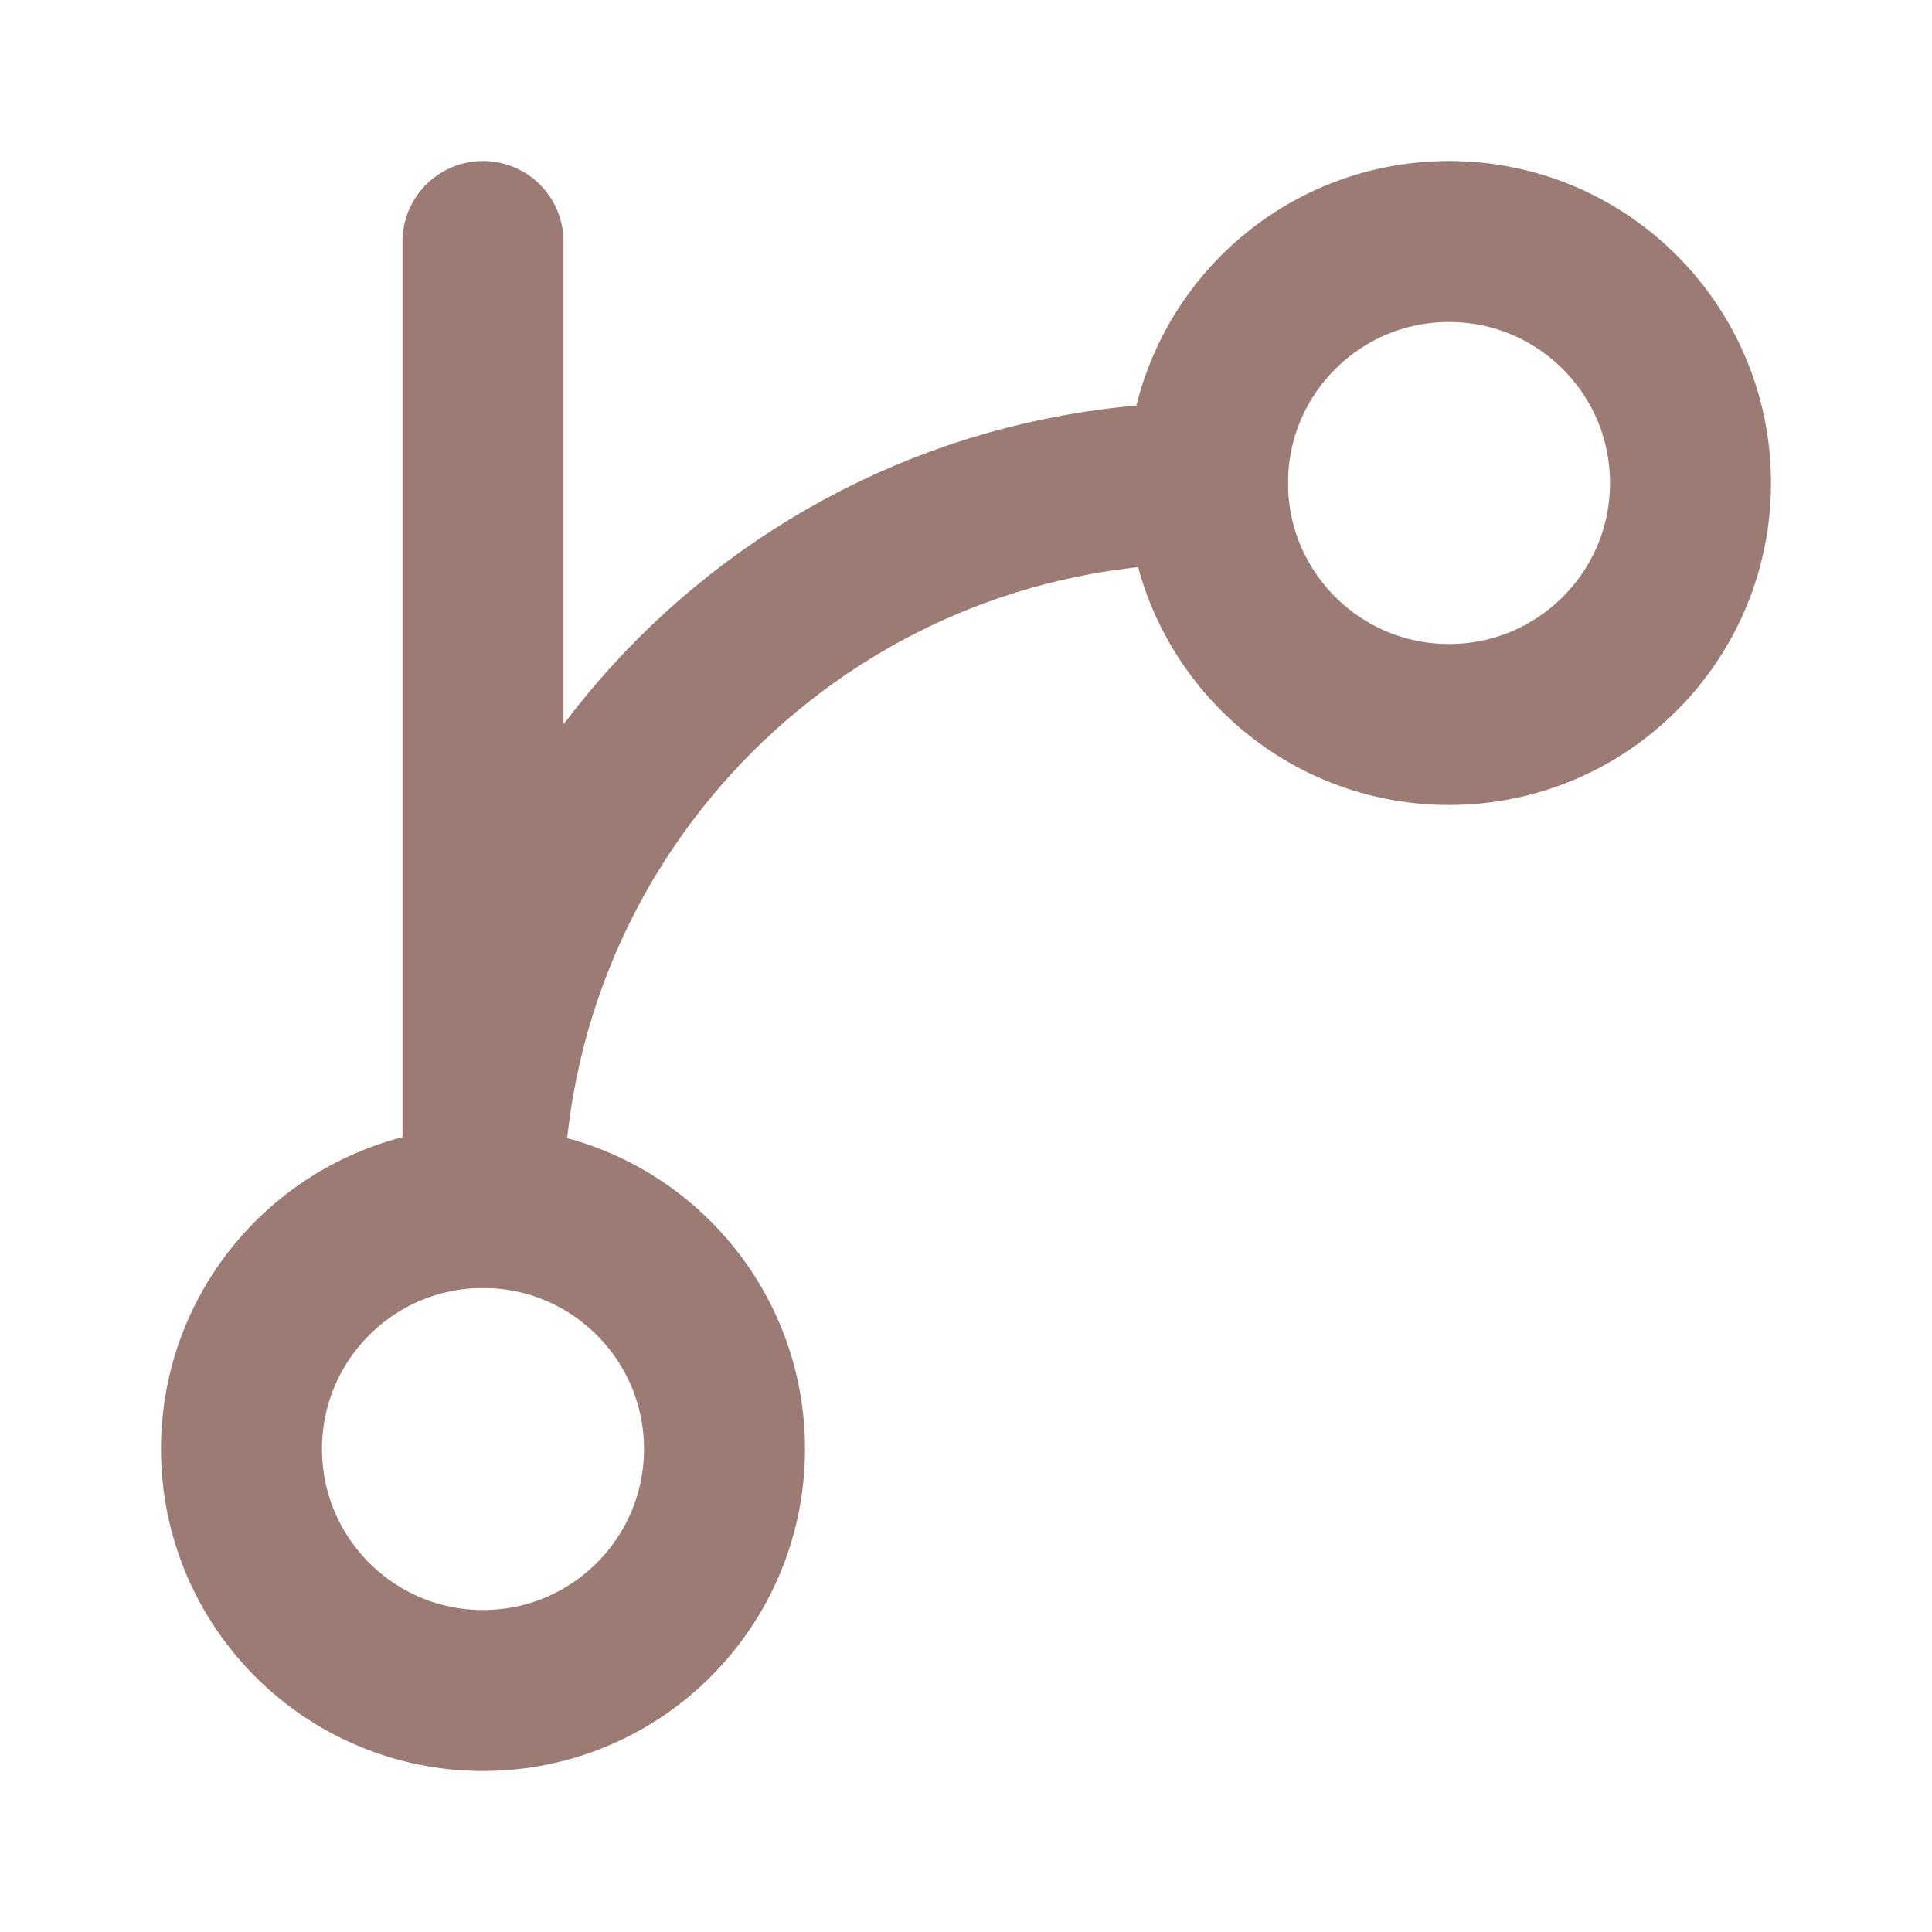
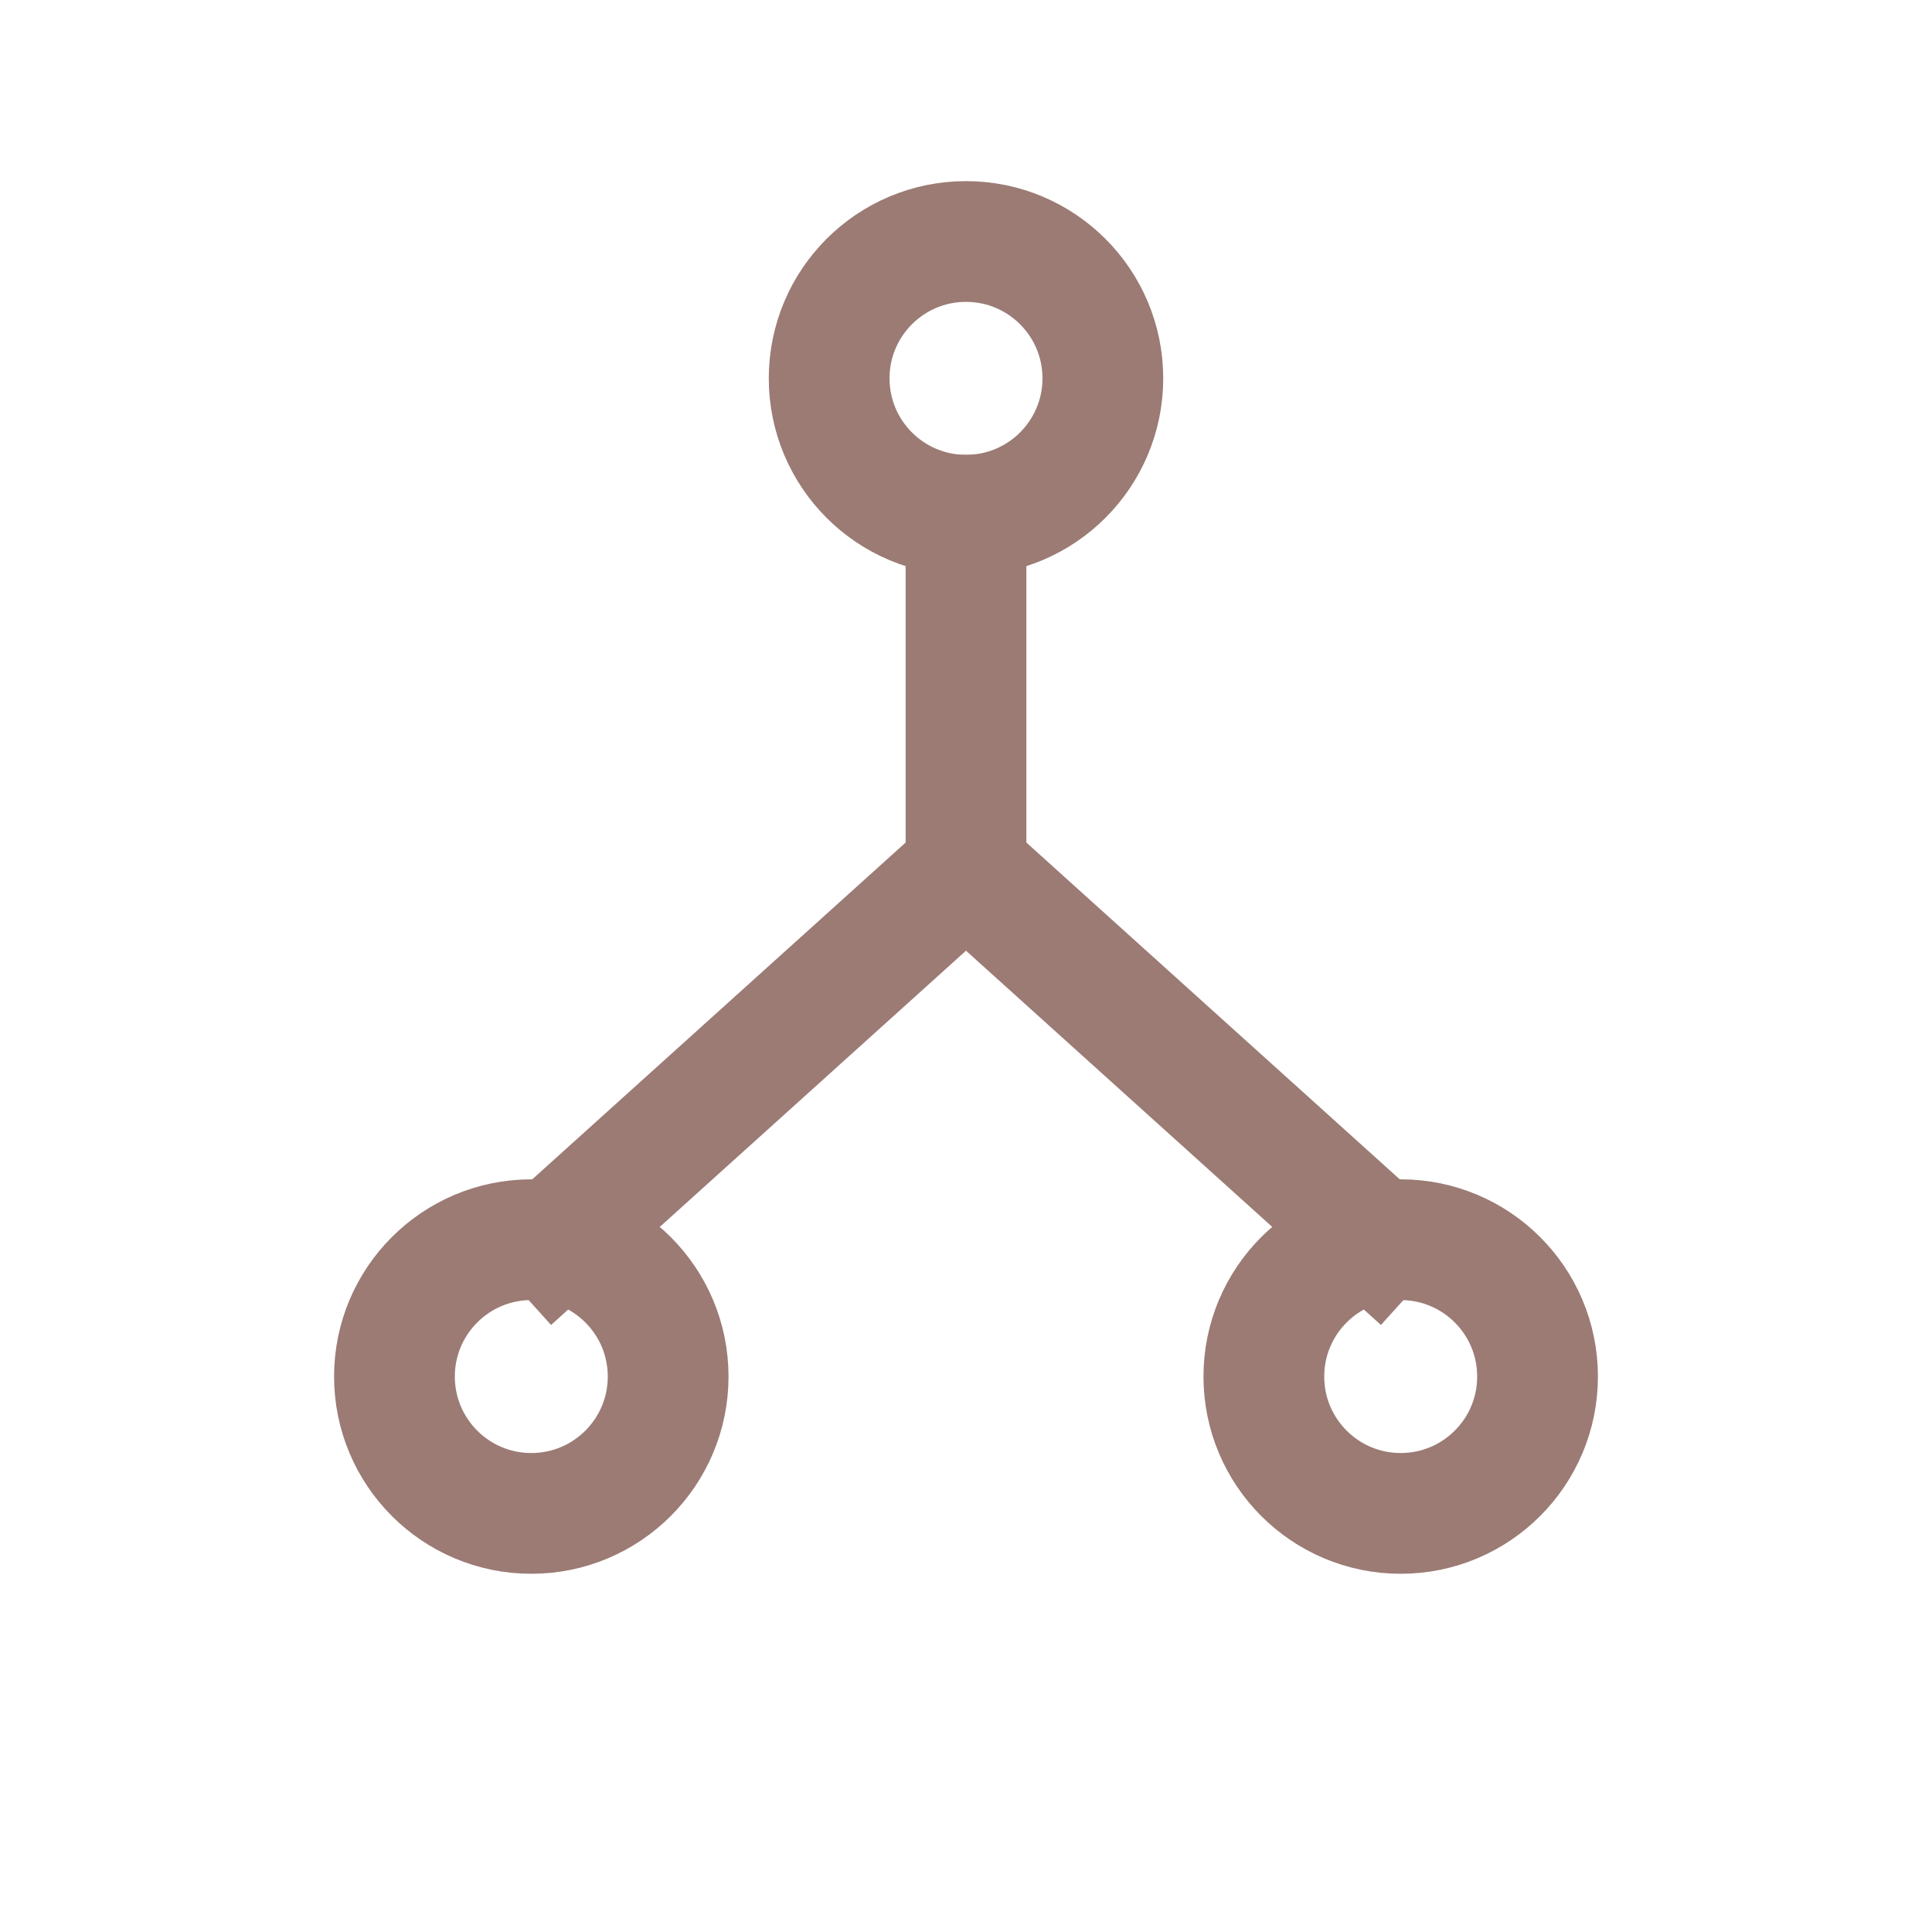
- <svg xmlns="http://www.w3.org/2000/svg" class="lucide lucide-git-branch" width="81" height="81" viewBox="0 0 24 24" fill="none" stroke="#9b7b74" stroke-width="2" stroke-linecap="round" stroke-linejoin="round">
-   <path d="M15 6a9 9 0 0 0-9 9V3" />
-   <circle cx="18" cy="6" r="3" />
-   <circle cx="6" cy="18" r="3" />
+ <svg xmlns="http://www.w3.org/2000/svg" width="81" height="81" viewBox="0 0 24 24" fill="none" stroke="#9b7b74" stroke-width="1.5" stroke-linecap="square" stroke-linejoin="miter">
+   <circle cx="12" cy="4.7" r="1.7" />
+   <path d="M12 6.4v4.4" />
+   <path d="M12 10.8 6.9 15.4M12 10.8l5.1 4.6" />
+   <circle cx="6.6" cy="17.1" r="1.7" />
+   <circle cx="17.4" cy="17.1" r="1.7" />
</svg>
